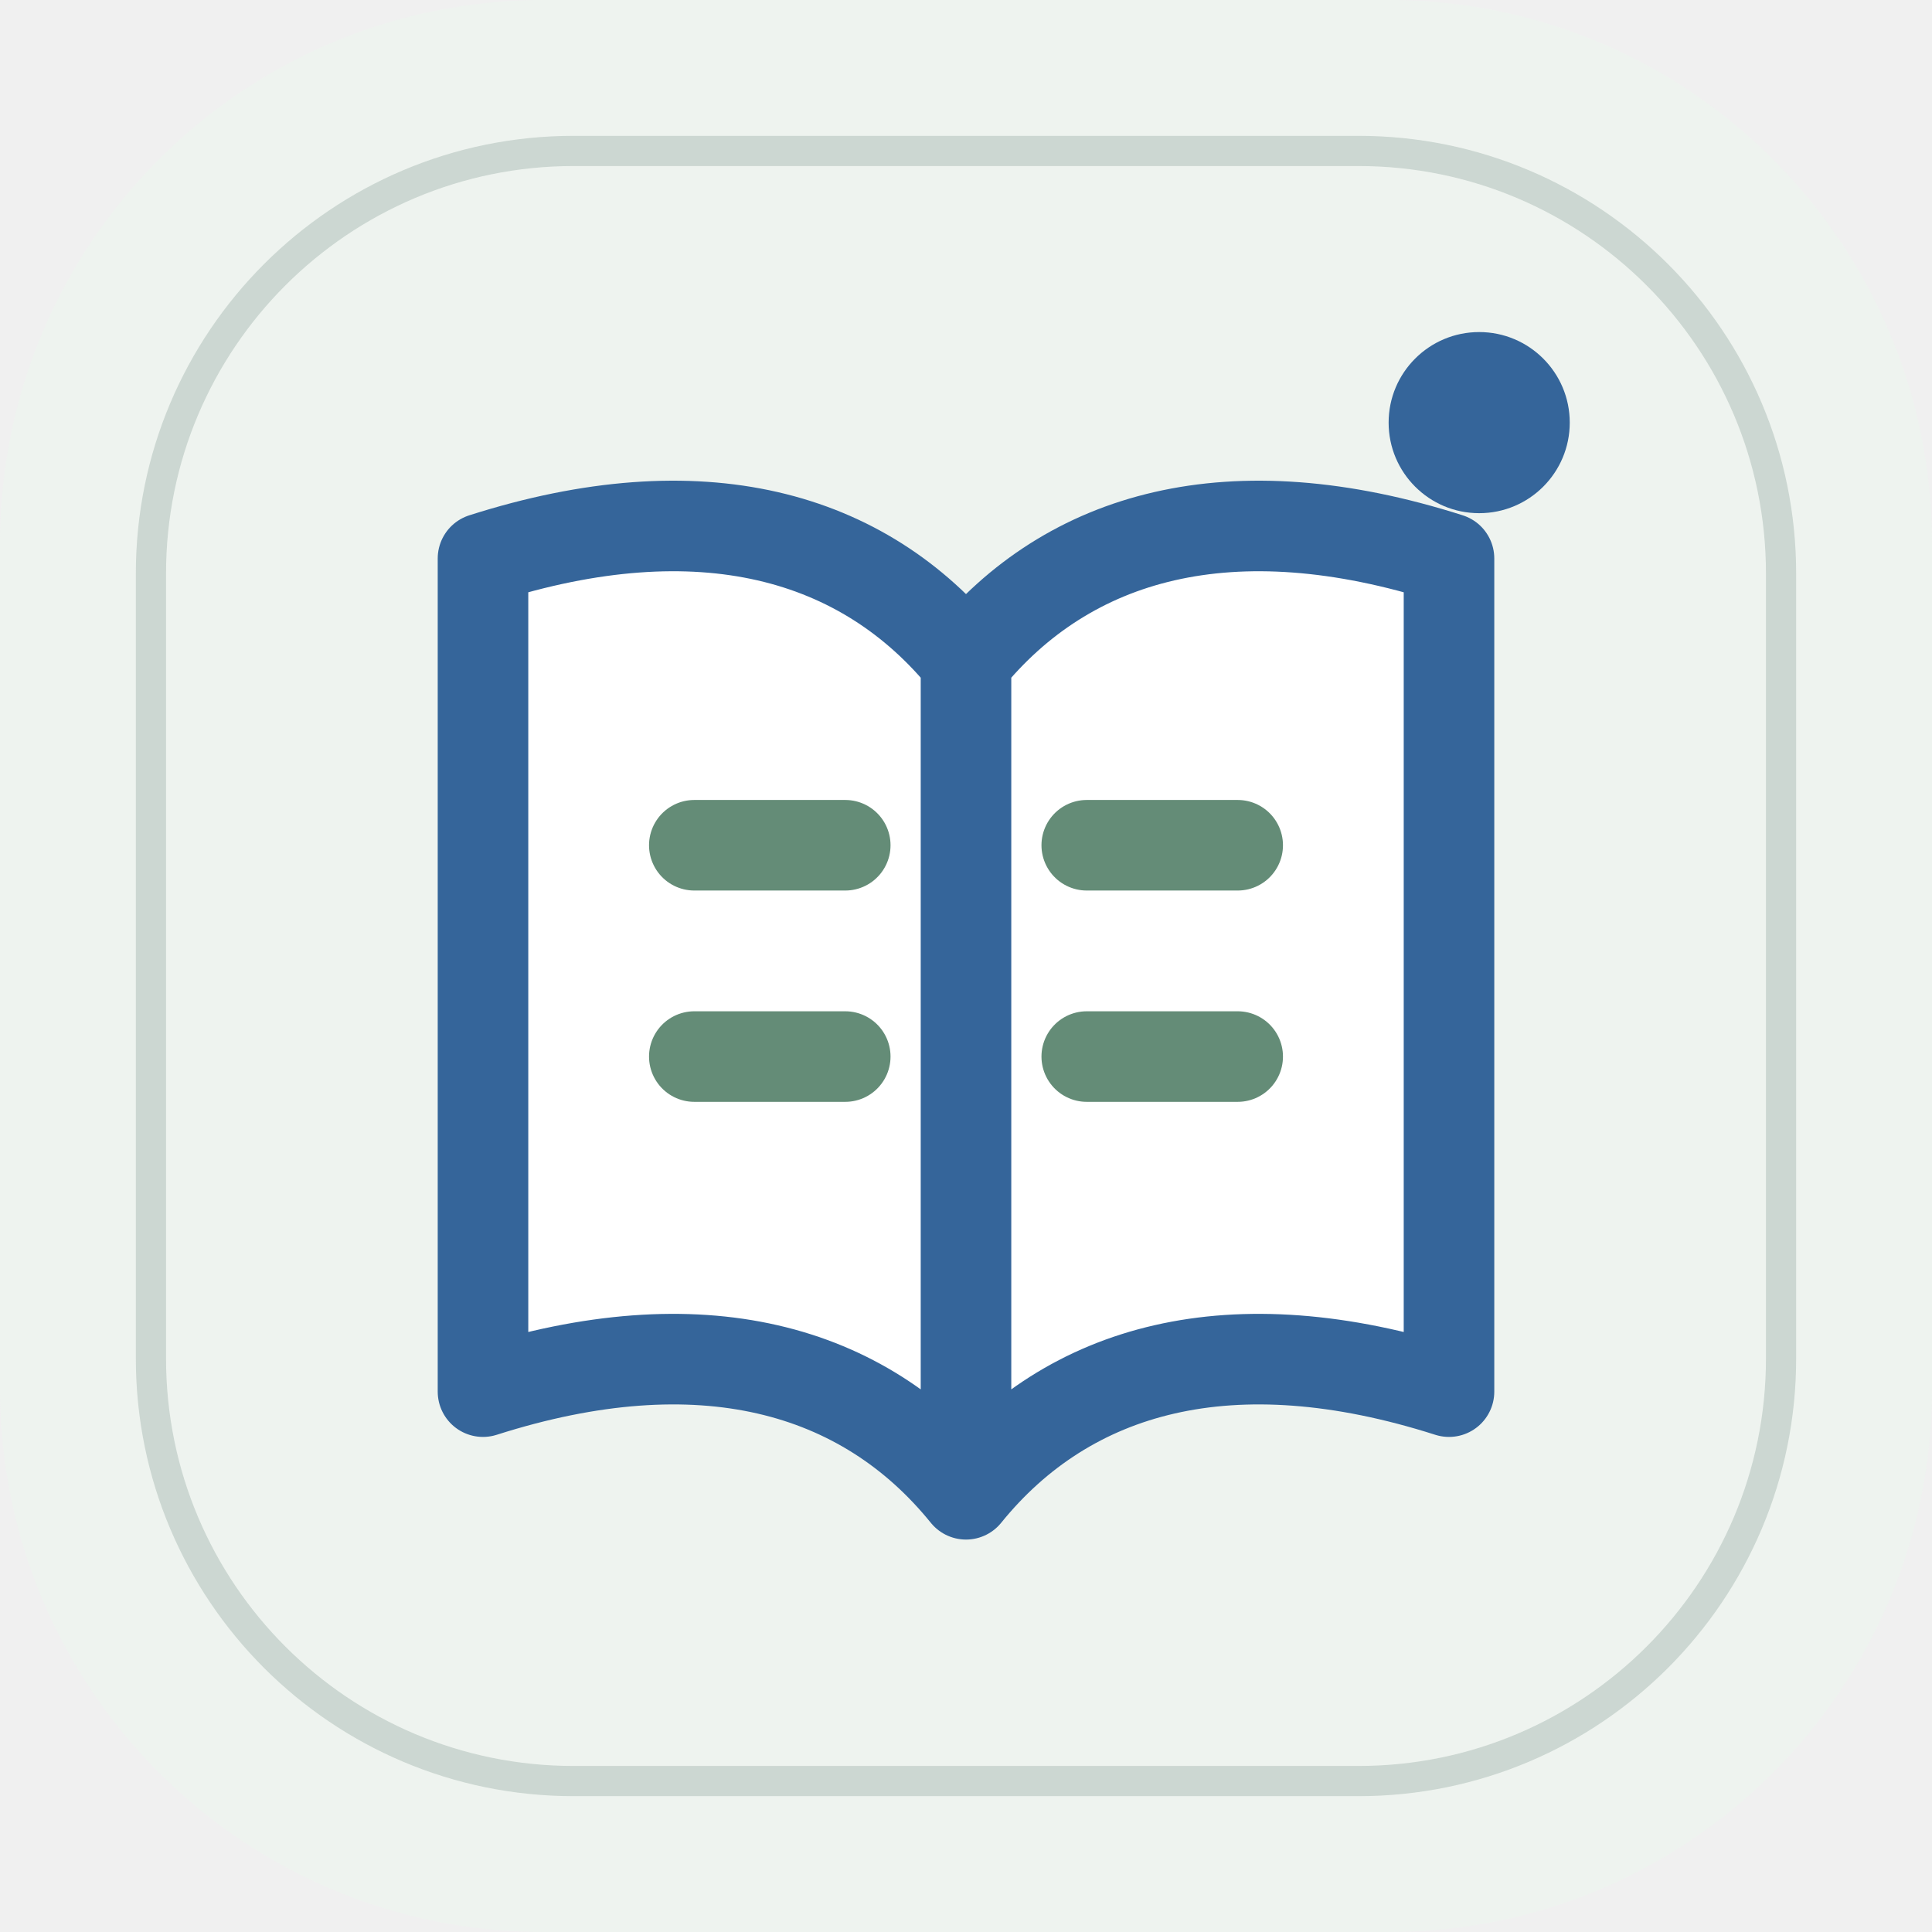
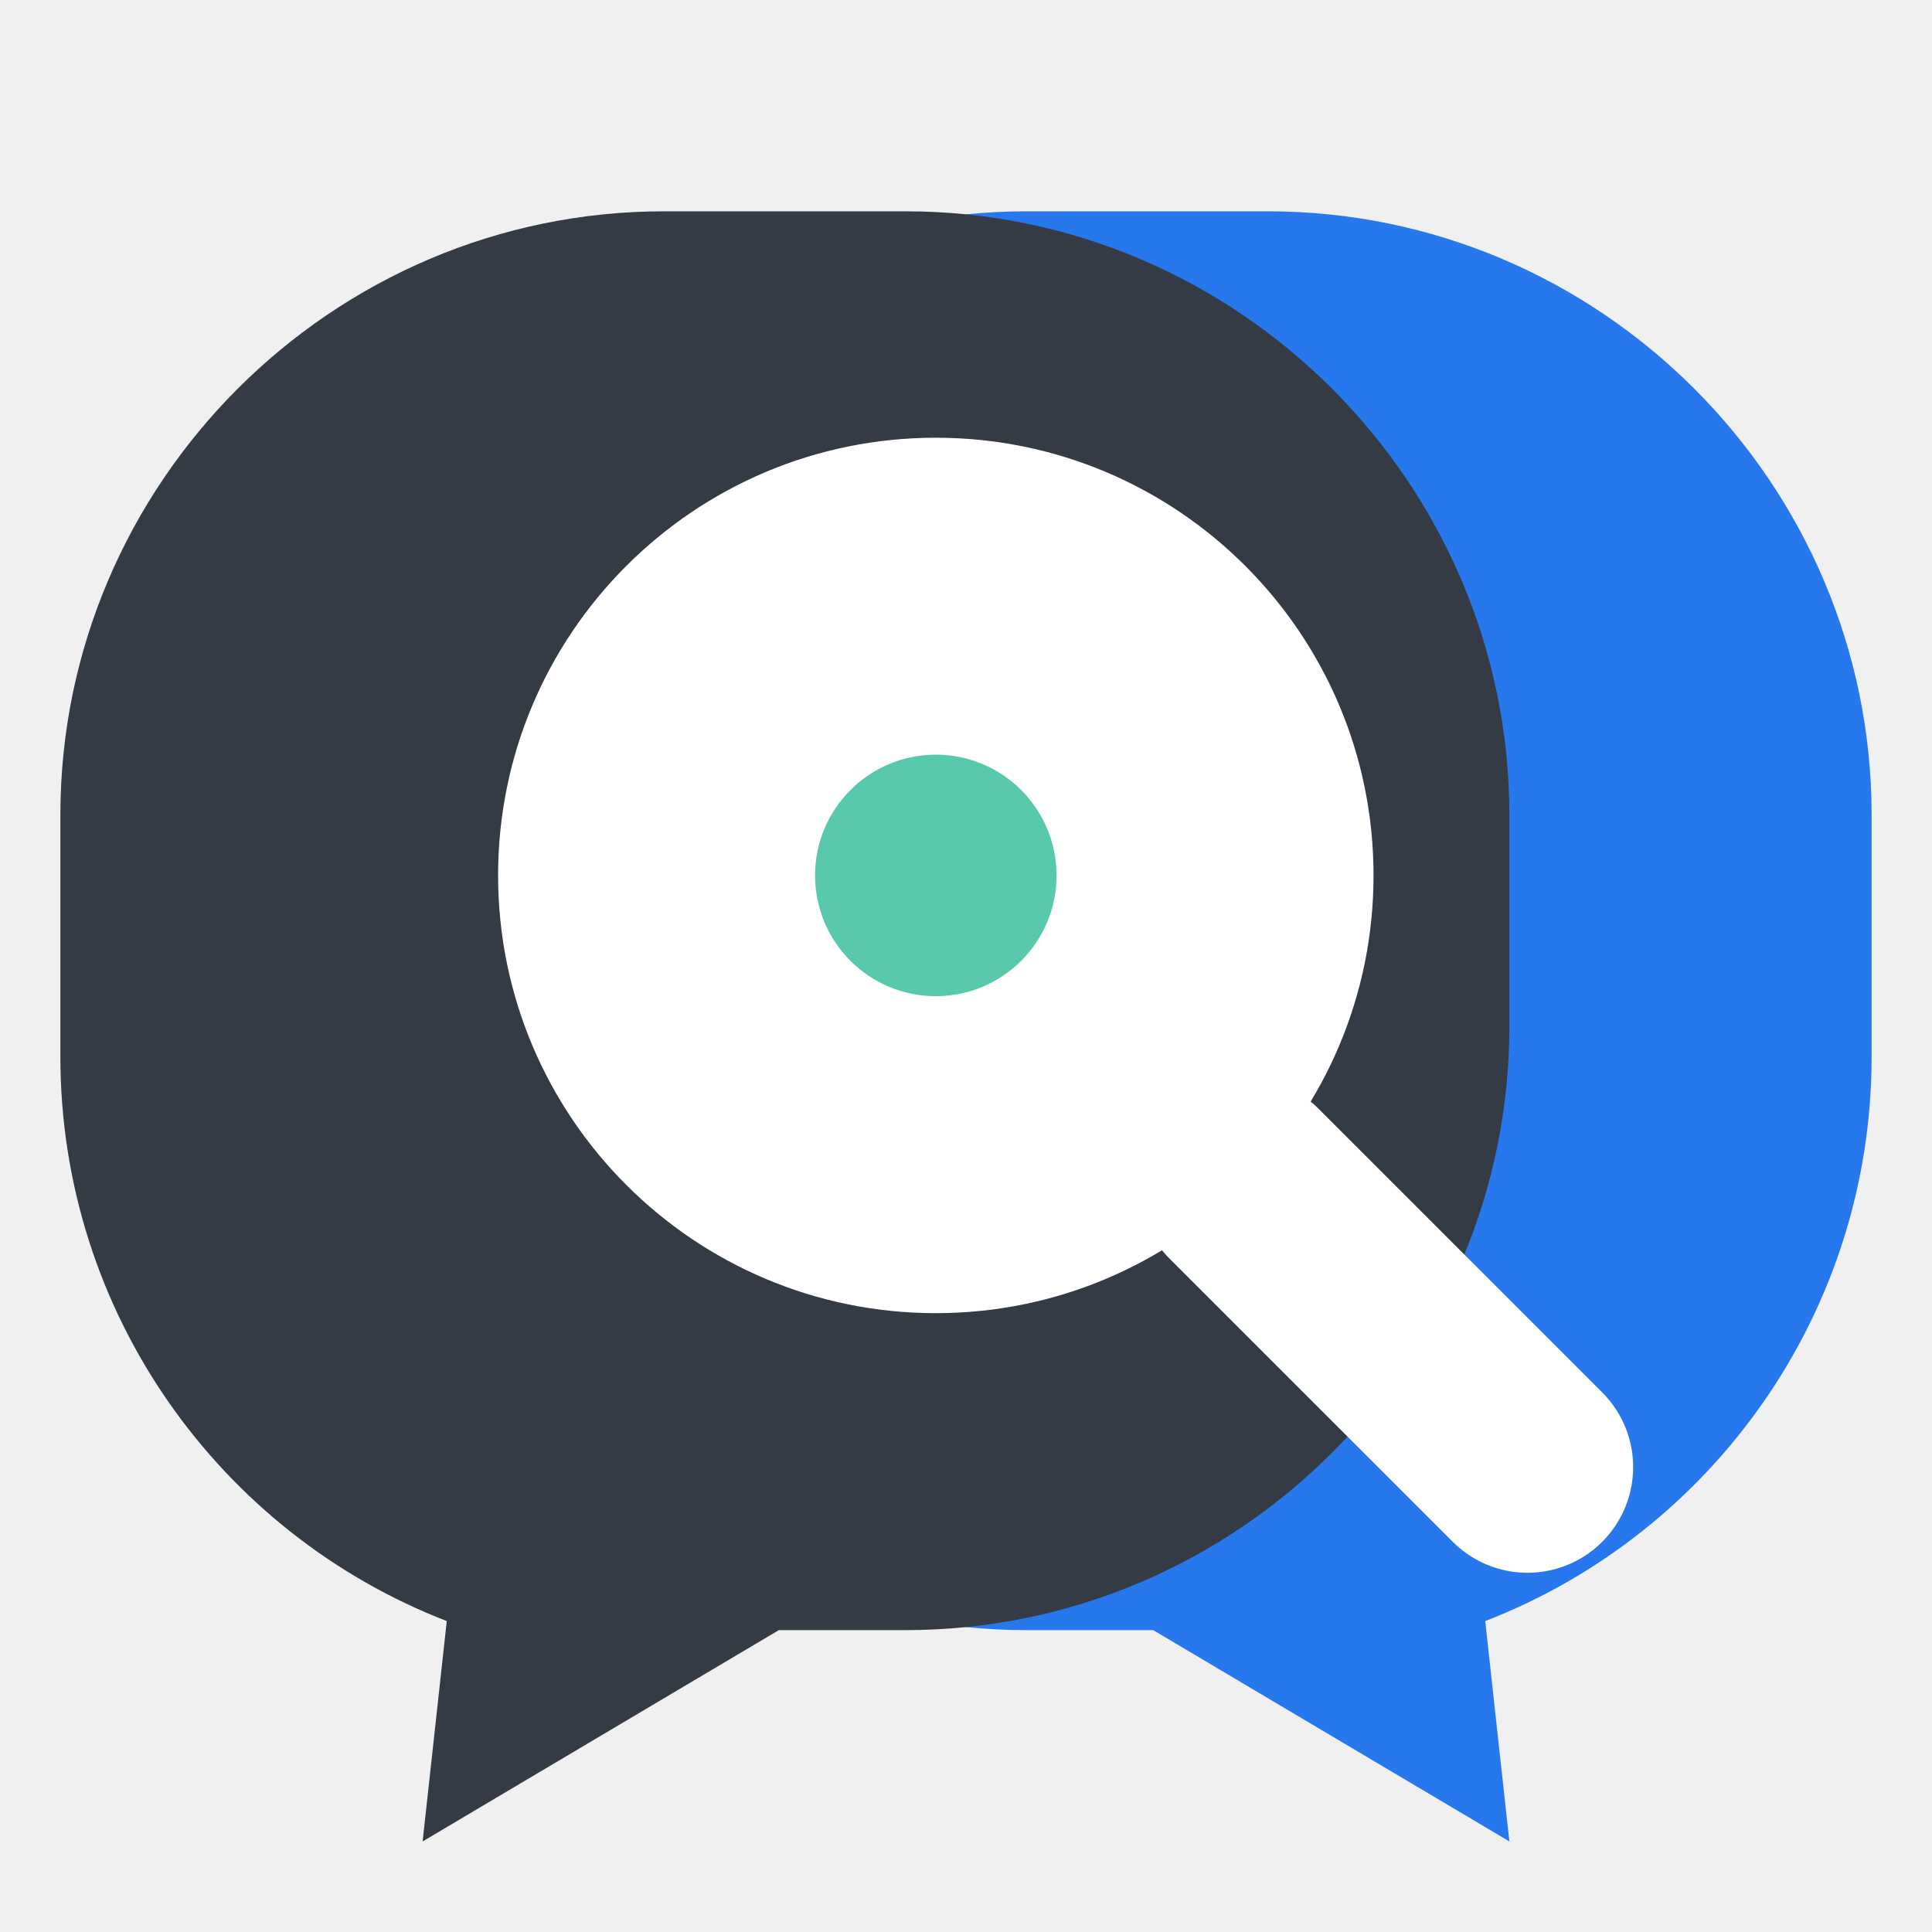
<svg xmlns="http://www.w3.org/2000/svg" viewBox="0 0 64 64" role="img" aria-label="Lexi酱">
-   <rect width="64" height="64" rx="18" fill="#eef3ef" />
-   <rect x="5" y="5" width="54" height="54" rx="14" fill="none" stroke="#547469" stroke-opacity=".22" />
-   <path d="M16 18.5c7.2-2.3 12.6-.8 16 3.4v27.6c-3.4-4.2-8.8-5.7-16-3.4V18.5Zm32 0c-7.2-2.3-12.6-.8-16 3.4v27.6c3.4-4.2 8.8-5.7 16-3.4V18.5Z" fill="#fff" stroke="#35659a" stroke-width="3" stroke-linejoin="round" />
-   <path d="M23 28h5m-5 7h5m8-7h5m-5 7h5" fill="none" stroke="#648c77" stroke-width="3" stroke-linecap="round" />
-   <circle cx="49" cy="14" r="3" fill="#35659a" />
+   <path d="M34 7h8c11 0 20 9 20 20v8c0 8.5-5.3 15.8-12.8 18.7L50 61l-11.8-7H34c-11 0-20-9-20-20v-7C14 16 23 7 34 7Z" fill="#2878ed" />
+   <path d="M22 7h8c11 0 20 9 20 20v7c0 11-9 20-20 20h-4.2L14 61l.8-7.3C7.3 50.8 2 43.5 2 35v-8C2 16 11 7 22 7Z" fill="#343b45" />
+   <circle cx="31" cy="29" r="14.5" fill="#fff" />
+   <path d="m41.2 39.2 9.4 9.4" fill="none" stroke="#fff" stroke-width="7" stroke-linecap="round" />
+   <circle cx="31" cy="29" r="4" fill="#58c9ac" />
</svg>
